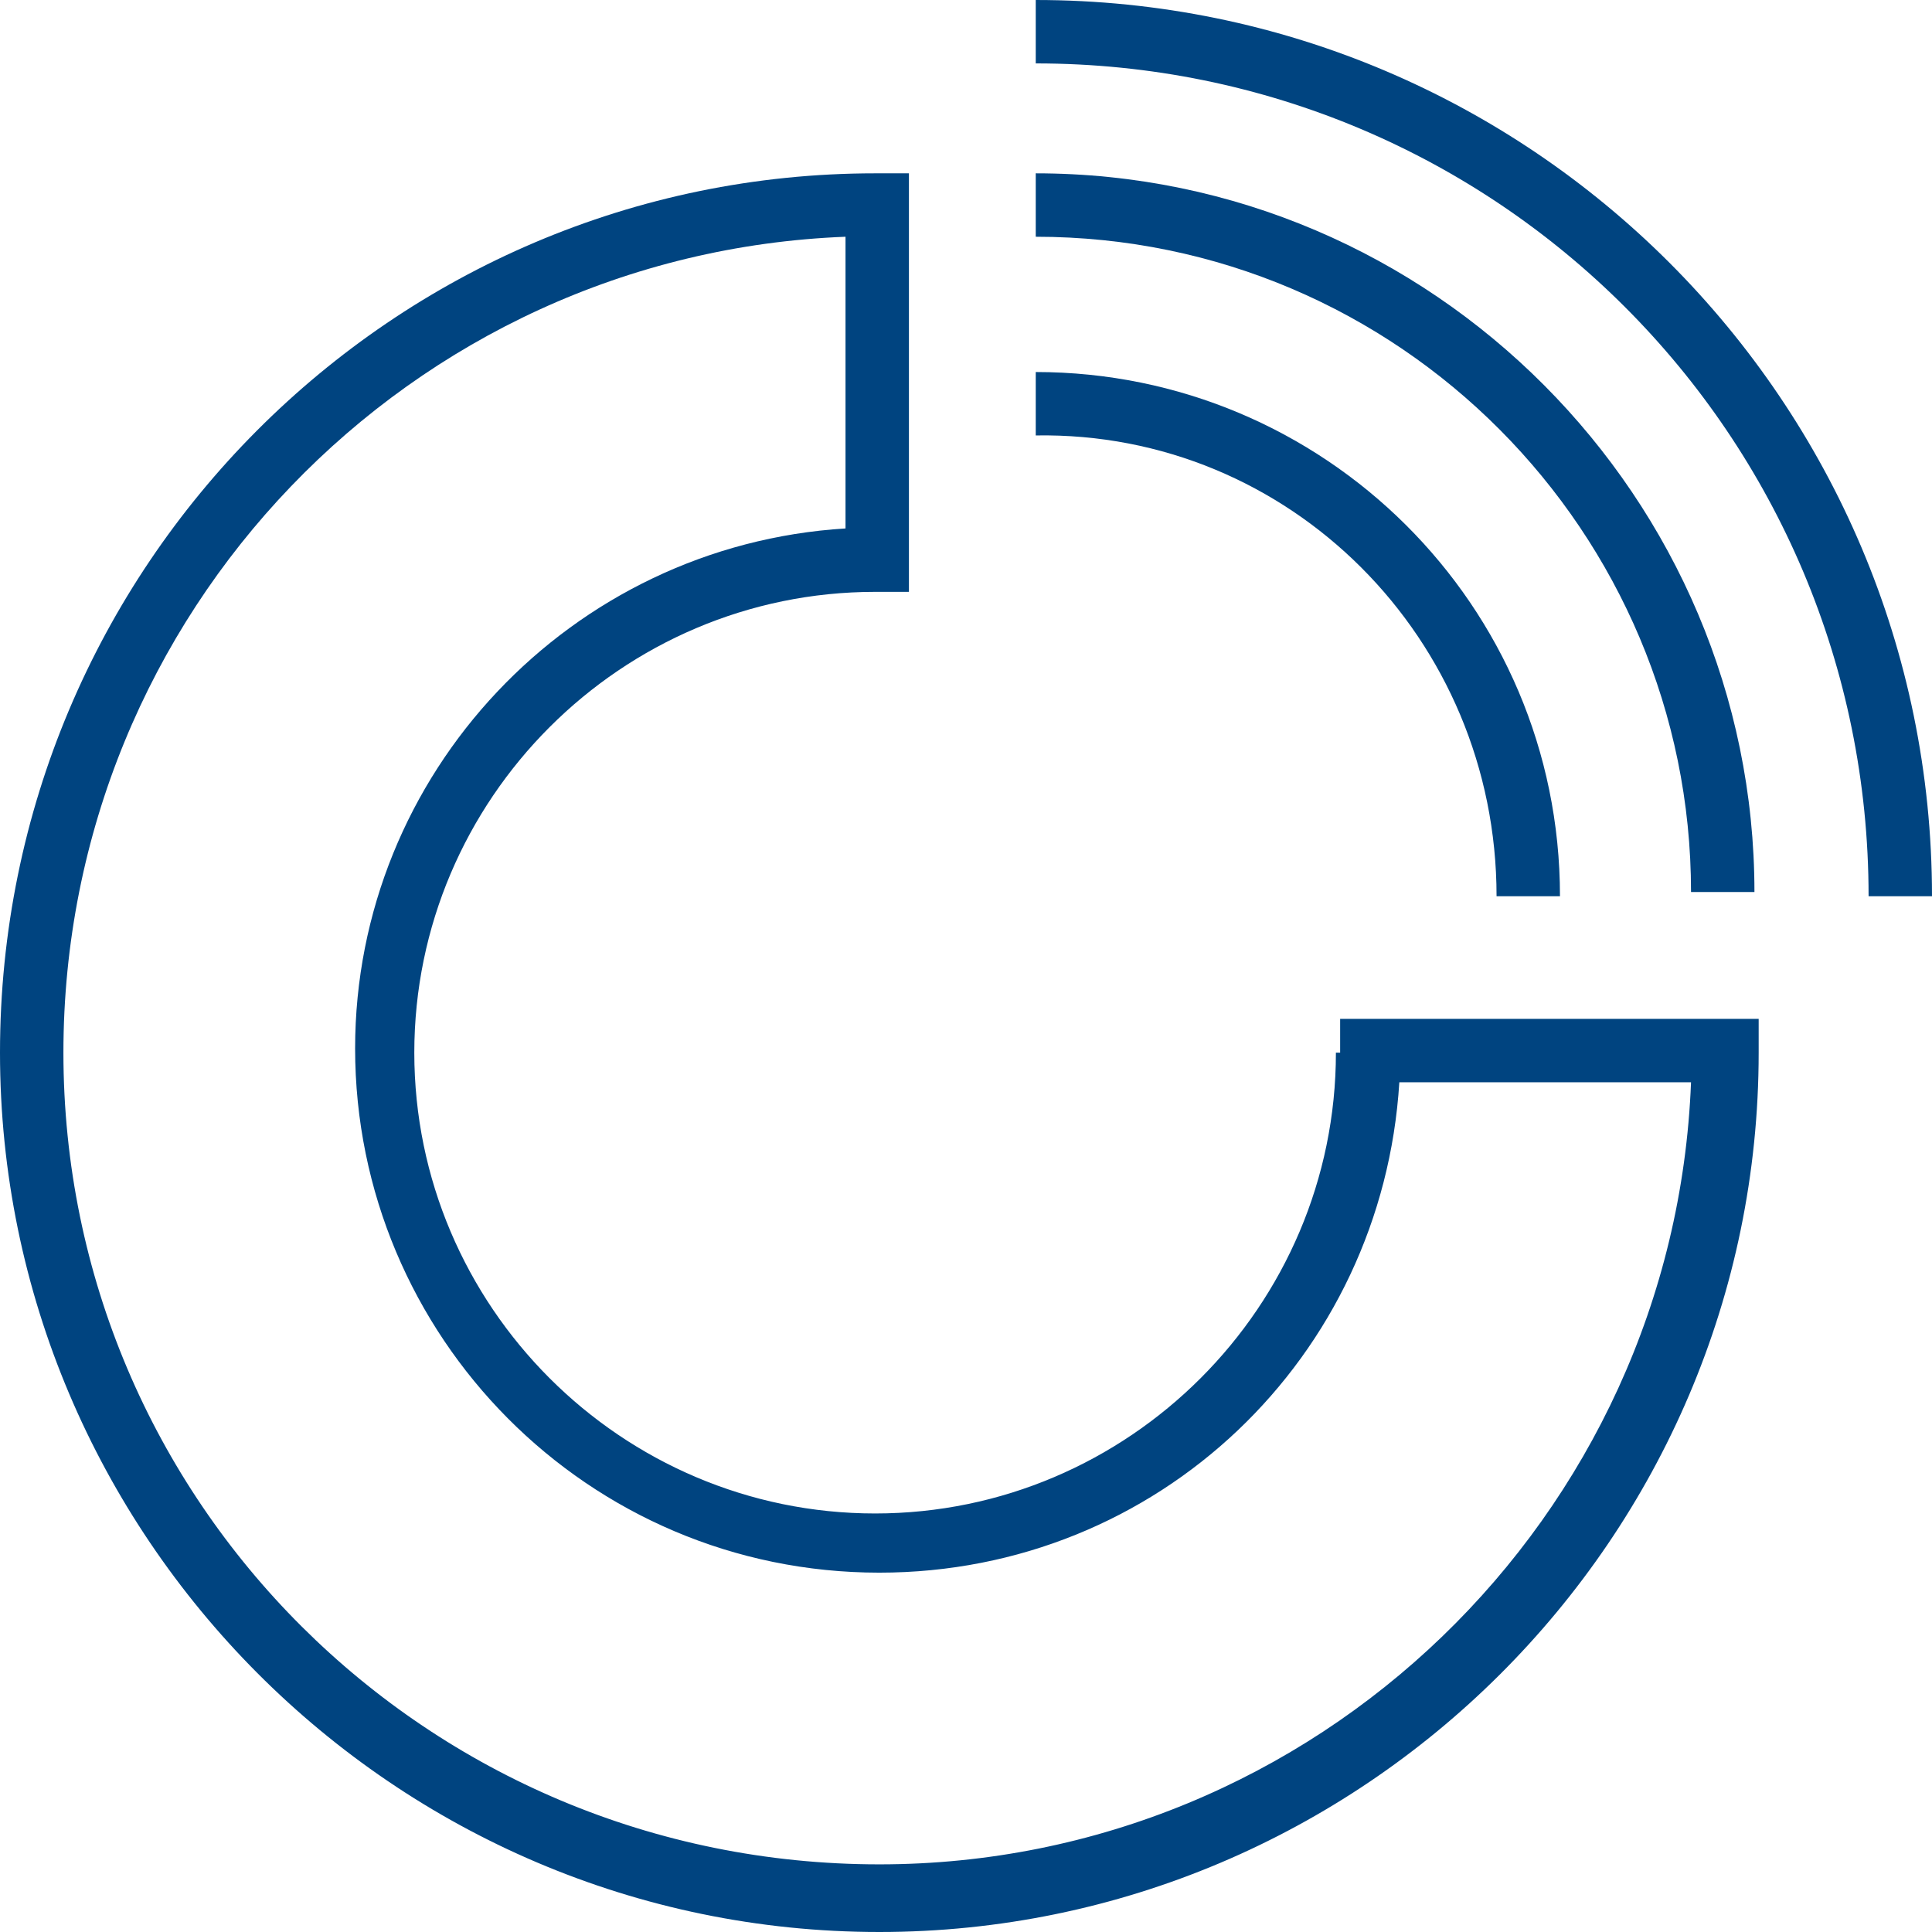
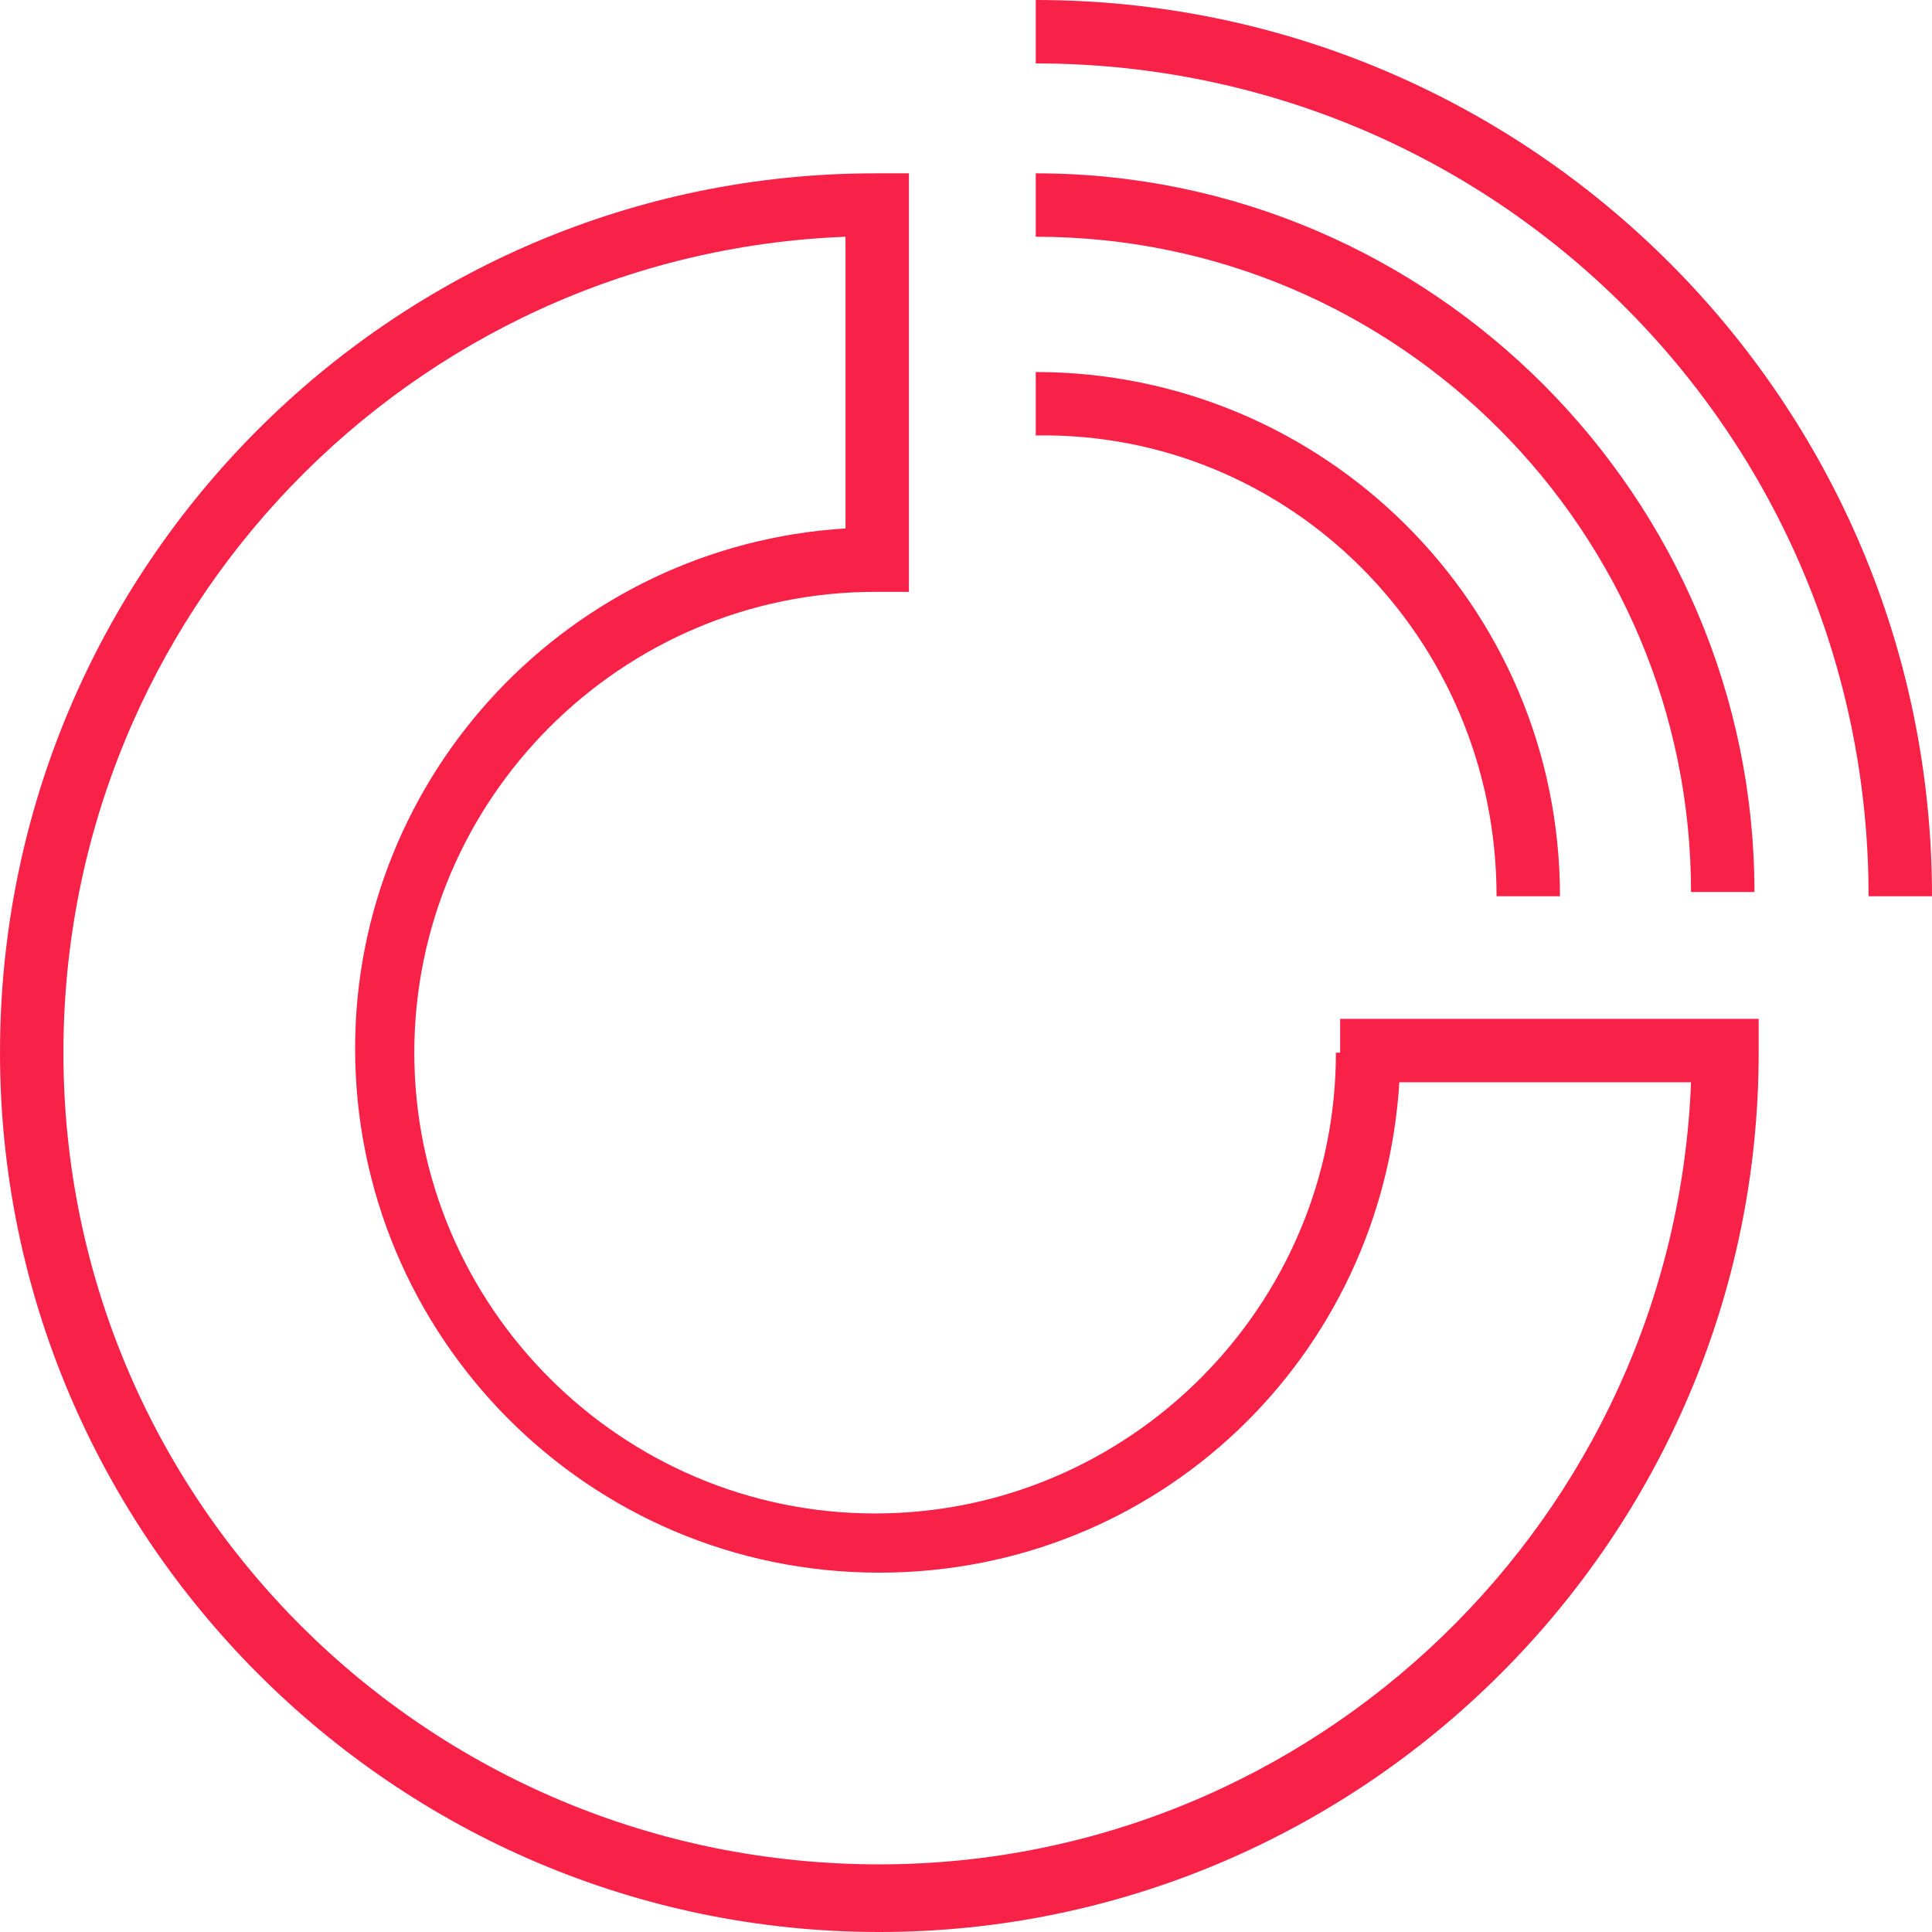
<svg xmlns="http://www.w3.org/2000/svg" height="45.7" width="45.7" xml:space="preserve" viewBox="0 0 45.7 45.7" y="0px" x="0px" id="pg-comm" version="1.1">
  <defs id="defs10" />
  <g transform="translate(0,-0.5)" id="XMLID_199_">
-     <path d="m 31.6,25.4 c 0,6 -4.9,10.9 -10.9,10.9 -6,0 -10.9,-4.9 -10.9,-10.9 0,-6 4.9,-10.9 10.9,-10.9 h 0.8 V 4.6 H 20.7 C 9.3,4.6 0,13.9 0,25.4 c 0,11.4 9.3,20.8 20.8,20.8 11.4,0 20.8,-9.3 20.8,-20.8 v -0.8 h -9.9 v 0.8 z M 40,26.1 C 39.6,36.4 31.1,44.6 20.8,44.6 10.1,44.6 1.5,36 1.5,25.4 1.5,15 9.7,6.5 20,6.1 V 13 c -6.5,0.4 -11.6,5.8 -11.6,12.3 0,6.8 5.5,12.4 12.4,12.4 6.6,0 11.9,-5.1 12.3,-11.6 z" class="st0" id="XMLID_231_" fill="#004480" />
-     <path d="m 24.5,4.6 v 1.5 c 8.6,0 15.5,7 15.5,15.5 h 1.5 c 0,-9.3 -7.6,-17 -17,-17 z" class="st0" id="XMLID_232_" fill="#004480" />
-     <path d="M 24.5,0.5 V 2 c 10.9,0 19.7,8.8 19.7,19.7 h 1.5 C 45.7,10 36.2,0.5 24.5,0.5 Z" class="st0" id="XMLID_233_" fill="#004480" />
-     <path d="m 35.4,21.7 h 1.5 C 36.9,14.8 31.3,9.3 24.5,9.3 v 1.5 c 6,-0.1 10.9,4.8 10.9,10.9 z" class="st0" id="XMLID_234_" fill="#004480" />
+     <path d="m 31.6,25.4 c 0,6 -4.9,10.9 -10.9,10.9 -6,0 -10.9,-4.9 -10.9,-10.9 0,-6 4.9,-10.9 10.9,-10.9 h 0.8 V 4.6 H 20.7 C 9.3,4.6 0,13.9 0,25.4 c 0,11.4 9.3,20.8 20.8,20.8 11.4,0 20.8,-9.3 20.8,-20.8 v -0.8 h -9.9 v 0.8 z M 40,26.1 C 39.6,36.4 31.1,44.6 20.8,44.6 10.1,44.6 1.5,36 1.5,25.4 1.5,15 9.7,6.5 20,6.1 V 13 c -6.5,0.4 -11.6,5.8 -11.6,12.3 0,6.8 5.5,12.4 12.4,12.4 6.6,0 11.9,-5.1 12.3,-11.6 z" class="st0" id="XMLID_231_" fill="#f82249" />
+     <path d="m 24.5,4.6 v 1.5 c 8.6,0 15.5,7 15.5,15.5 h 1.5 c 0,-9.3 -7.6,-17 -17,-17 z" class="st0" id="XMLID_232_" fill="#f82249" />
+     <path d="M 24.5,0.5 V 2 c 10.9,0 19.7,8.8 19.7,19.7 h 1.5 C 45.7,10 36.2,0.5 24.5,0.5 Z" class="st0" id="XMLID_233_" fill="#f82249" />
+     <path d="m 35.4,21.7 h 1.5 C 36.9,14.8 31.3,9.3 24.5,9.3 v 1.5 c 6,-0.1 10.9,4.8 10.9,10.9 z" class="st0" id="XMLID_234_" fill="#f82249" />
  </g>
</svg>
